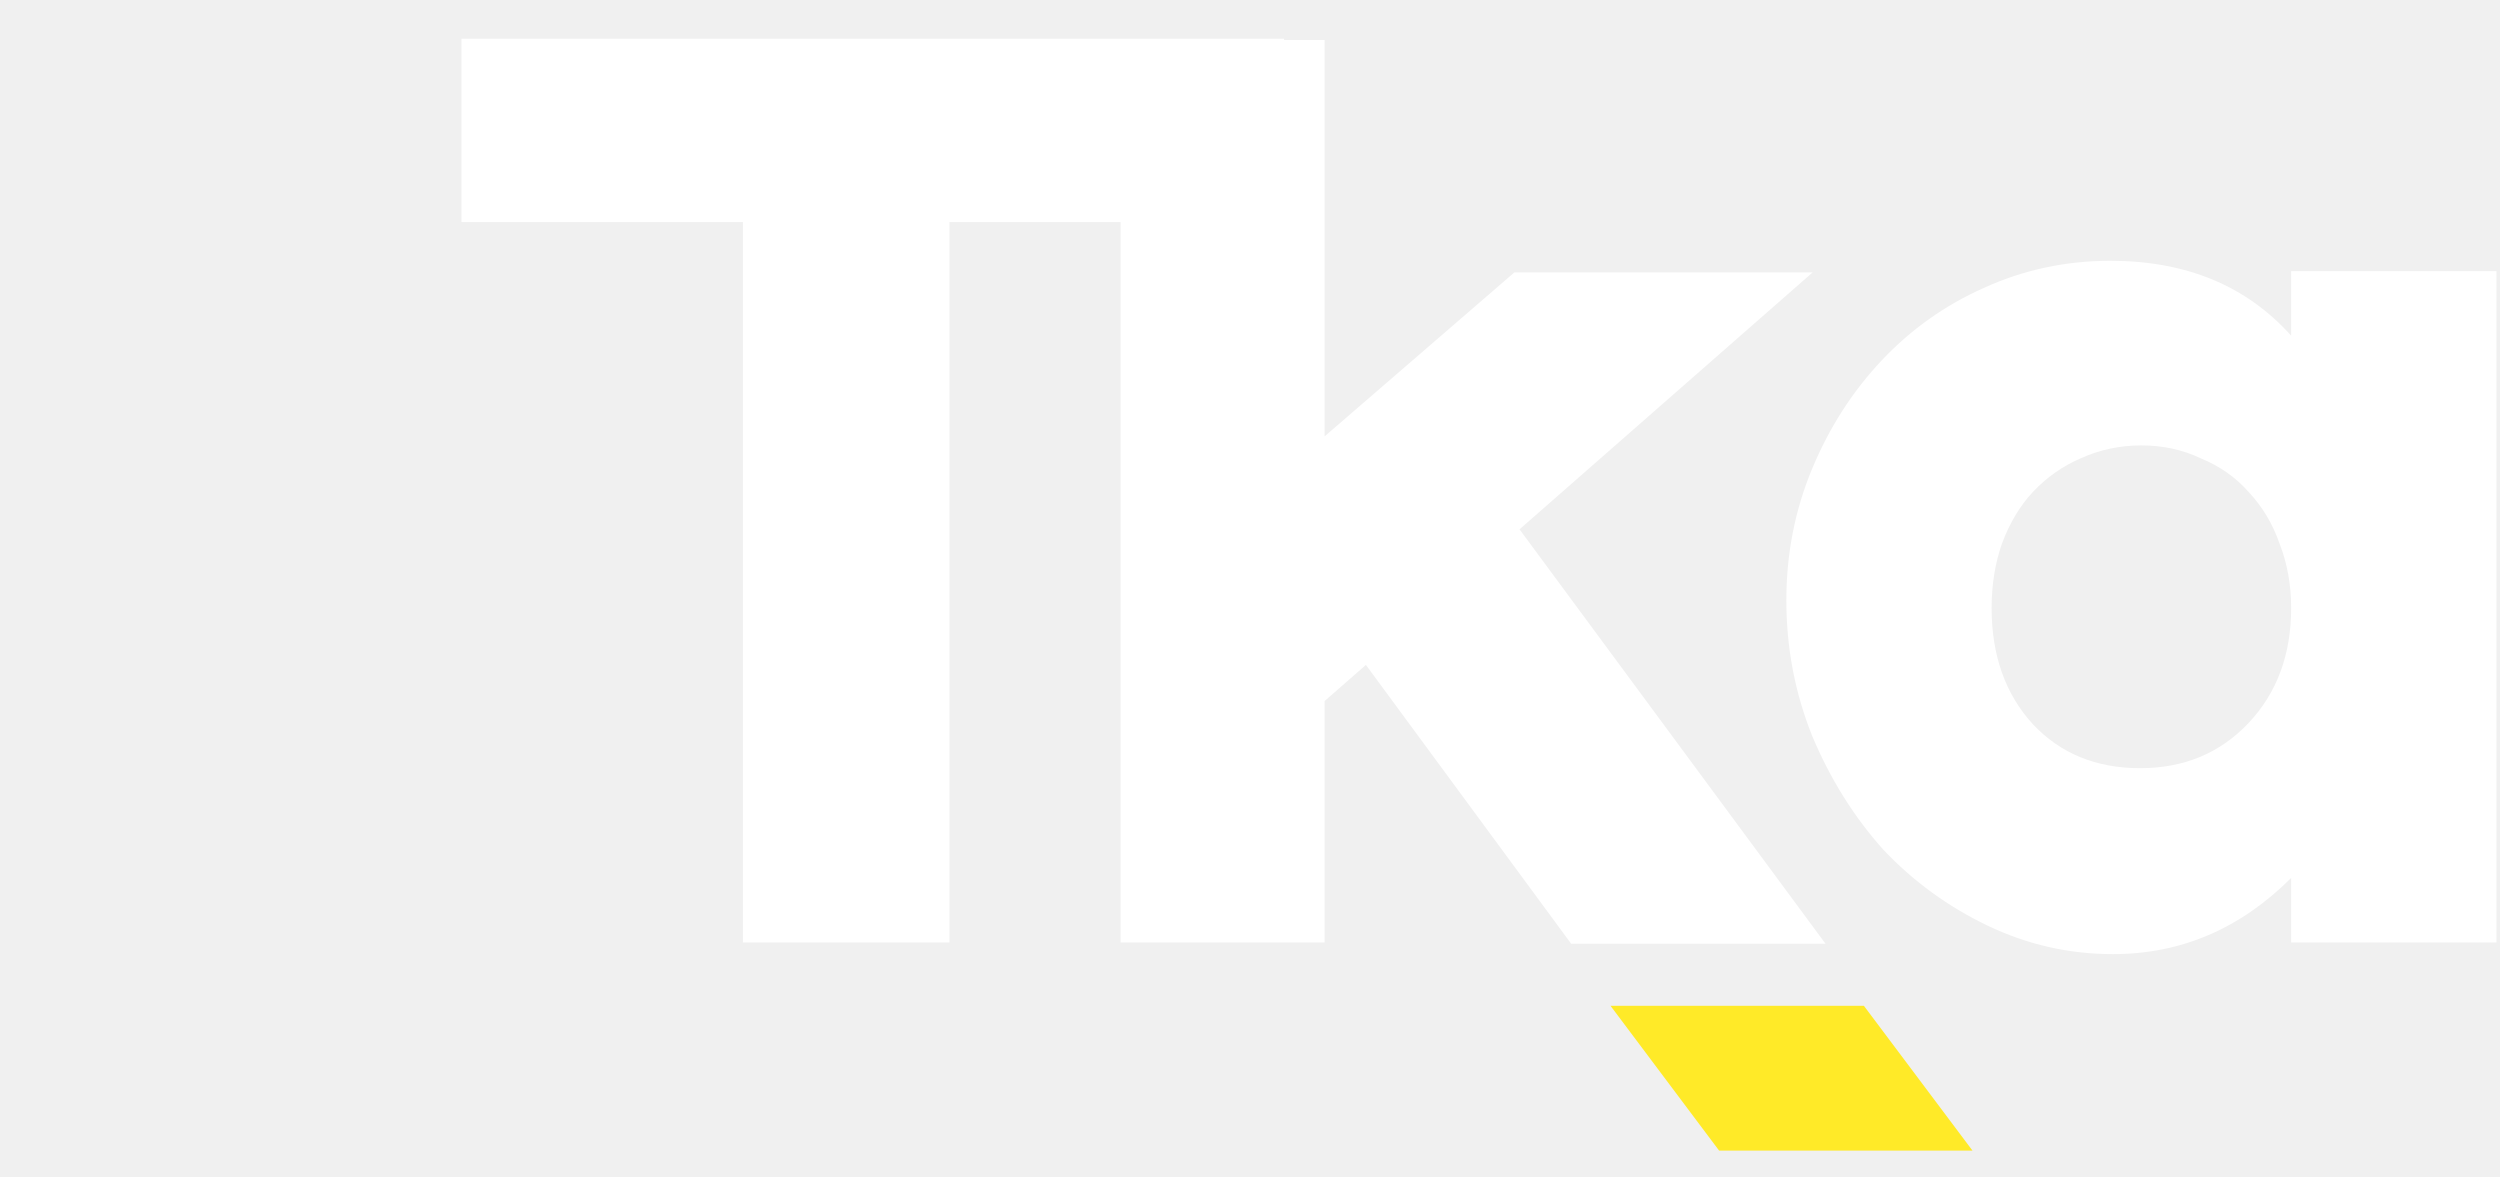
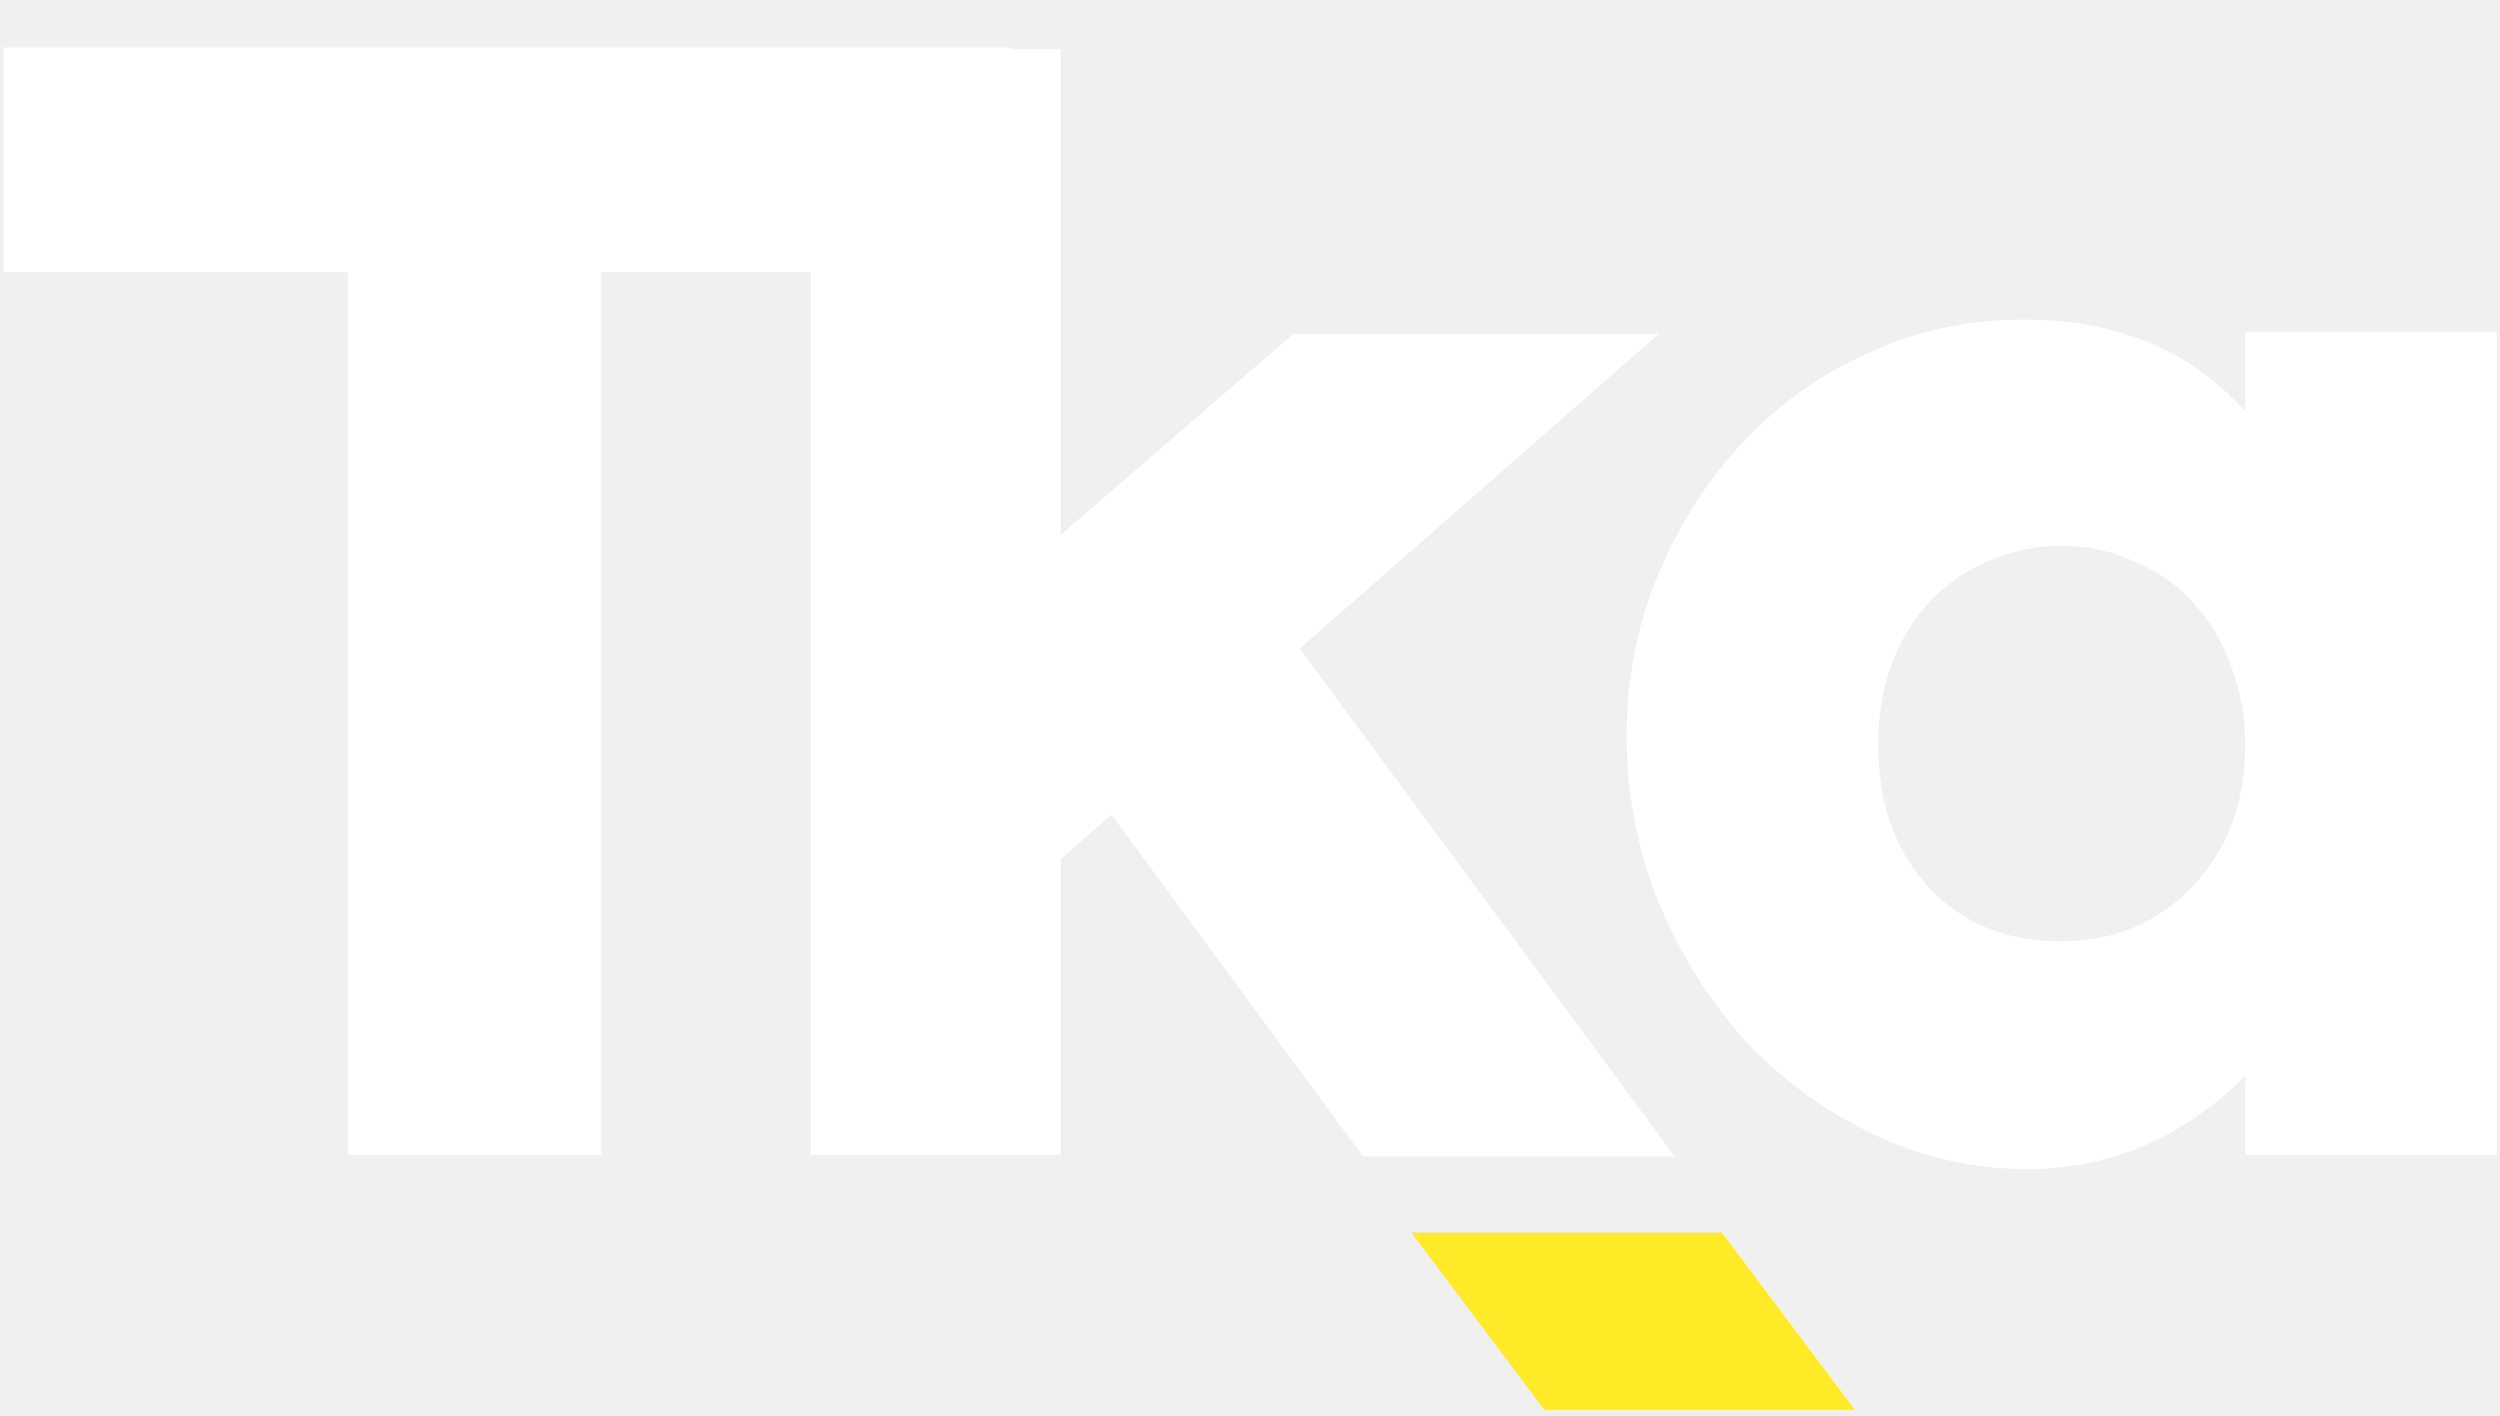
- <svg xmlns="http://www.w3.org/2000/svg" width="85" height="40" viewBox="0 0 85 40" fill="none">
-   <path d="M43.659 7.55H32.282V32.044H25.259V7.55H15.689V1.317H43.659V7.55Z" fill="white" />
-   <path d="M61.629 9.262L51.664 17.997L62.068 32.088H53.42L46.441 22.607L45.036 23.836V32.044H38.1V1.361H45.036V14.837L51.489 9.262H61.629Z" fill="white" />
-   <path d="M77.899 20.675C77.899 19.885 77.768 19.154 77.504 18.48C77.27 17.807 76.919 17.222 76.451 16.724C76.012 16.227 75.47 15.847 74.826 15.583C74.212 15.291 73.539 15.144 72.807 15.144C72.076 15.144 71.388 15.291 70.744 15.583C70.13 15.847 69.588 16.227 69.12 16.724C68.681 17.193 68.33 17.778 68.067 18.48C67.832 19.154 67.715 19.885 67.715 20.675C67.715 22.285 68.183 23.602 69.12 24.626C70.056 25.621 71.271 26.118 72.763 26.118C74.256 26.118 75.485 25.606 76.451 24.582C77.416 23.558 77.899 22.256 77.899 20.675ZM71.754 8.867C74.329 8.867 76.377 9.716 77.899 11.413V9.218H84.879V32.044H77.899V29.85C76.173 31.576 74.153 32.44 71.842 32.44C70.349 32.44 68.93 32.118 67.584 31.474C66.237 30.83 65.052 29.967 64.028 28.884C63.033 27.772 62.228 26.484 61.614 25.021C61.028 23.558 60.736 22.021 60.736 20.412C60.736 18.832 61.028 17.339 61.614 15.934C62.199 14.53 62.989 13.301 63.984 12.247C64.979 11.194 66.135 10.374 67.452 9.789C68.798 9.174 70.232 8.867 71.754 8.867Z" fill="white" />
-   <path d="M54.758 34.198H63.373L67.065 39.121H58.45L54.758 34.198Z" fill="#FFEA28" />
+ <svg xmlns="http://www.w3.org/2000/svg" width="385" height="218" viewBox="0 0 385 218" fill="none">
+   <path d="M155.729 41.903H92.59V177.845H53.61V41.903H0.5V7.309H155.729V41.903Z" fill="white" />
+   <path d="M255.464 51.405L200.161 99.886L257.9 178.089H209.906L171.17 125.466L163.374 132.288V177.845H124.881V7.552H163.374V82.345L199.187 51.405H255.464Z" fill="white" />
+   <path d="M345.764 114.747C345.764 110.362 345.033 106.301 343.571 102.566C342.272 98.83 340.323 95.582 337.724 92.821C335.288 90.06 332.283 87.948 328.71 86.486C325.299 84.862 321.564 84.05 317.504 84.05C313.443 84.05 309.626 84.862 306.053 86.486C302.642 87.948 299.638 90.06 297.039 92.821C294.603 95.419 292.654 98.668 291.192 102.566C289.893 106.301 289.243 110.362 289.243 114.747C289.243 123.68 291.842 130.988 297.039 136.673C302.236 142.195 308.977 144.956 317.26 144.956C325.543 144.956 332.365 142.114 337.724 136.429C343.084 130.745 345.764 123.517 345.764 114.747ZM311.656 49.212C325.949 49.212 337.318 53.922 345.764 63.342V51.161H384.5V177.845H345.764V165.664C336.181 175.247 324.975 180.038 312.144 180.038C303.861 180.038 295.983 178.251 288.512 174.678C281.041 171.105 274.463 166.314 268.779 160.304C263.257 154.133 258.79 146.986 255.38 138.866C252.131 130.745 250.507 122.218 250.507 113.285C250.507 104.515 252.131 96.231 255.38 88.435C258.628 80.639 263.013 73.818 268.535 67.971C274.057 62.124 280.473 57.576 287.781 54.328C295.253 50.917 303.211 49.212 311.656 49.212Z" fill="white" />
+   <path d="M217.328 189.799H265.142L285.633 217.121H237.819L217.328 189.799Z" fill="#FFEA28" />
</svg>
